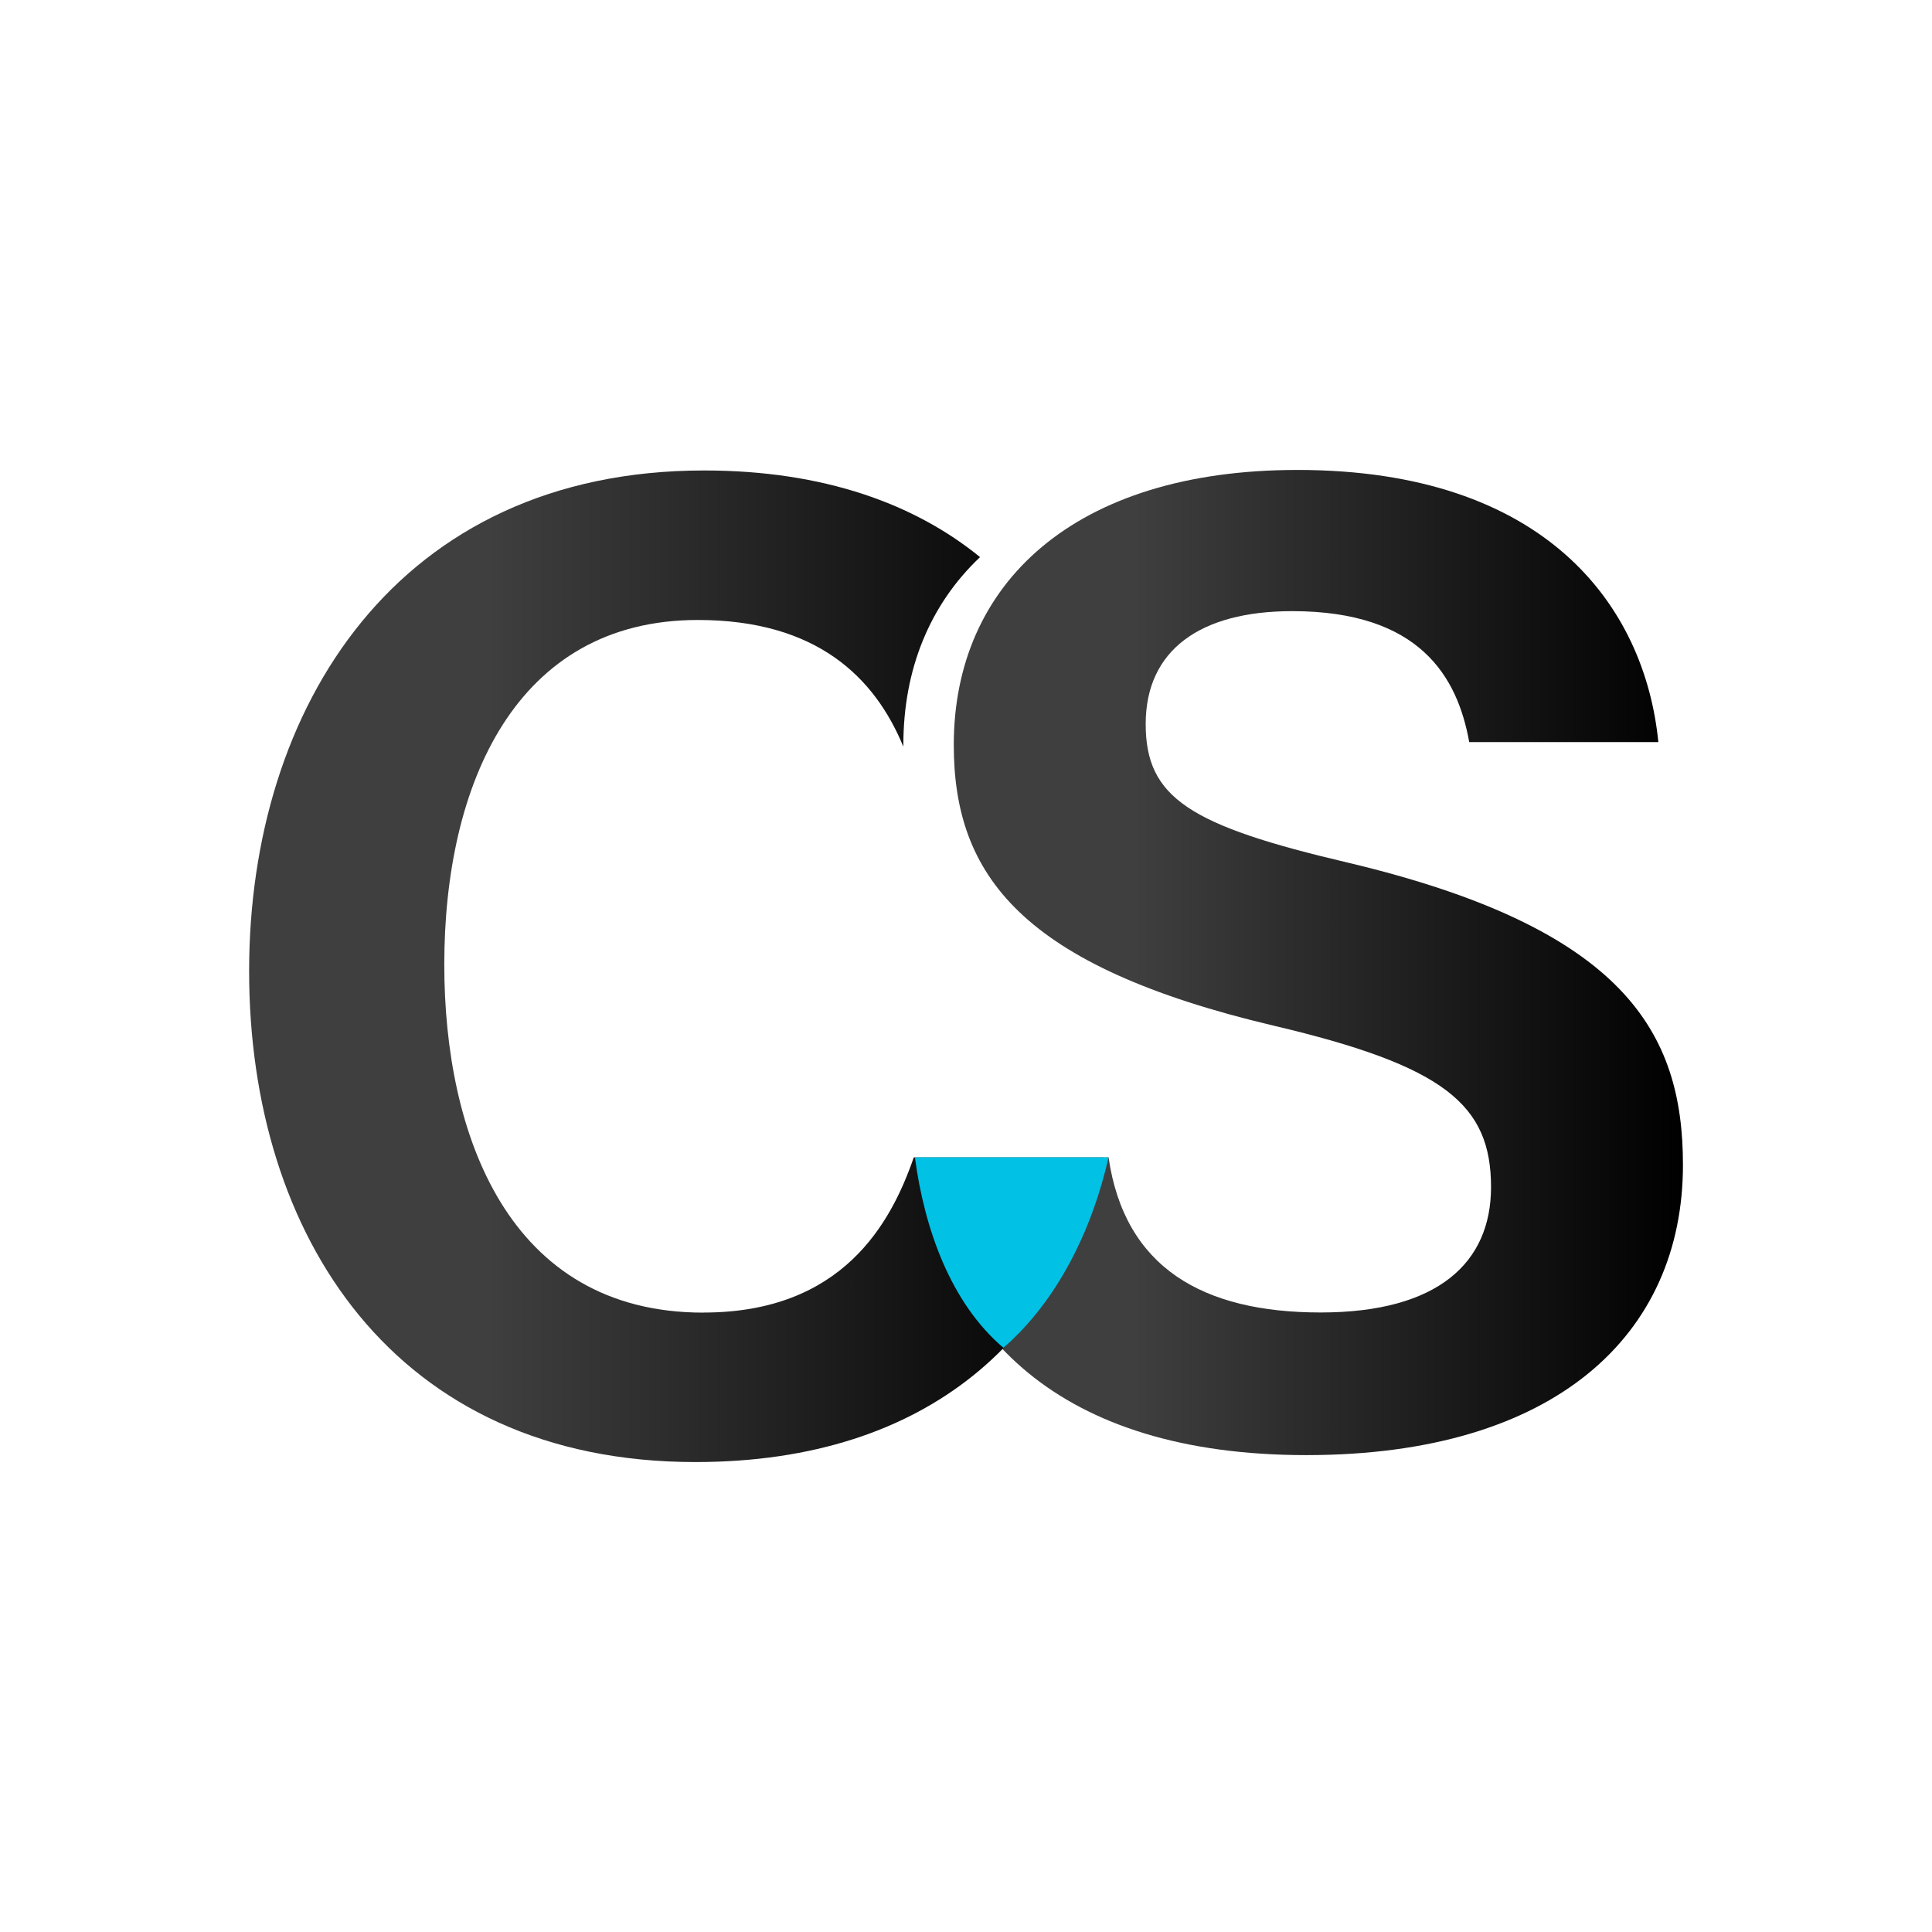
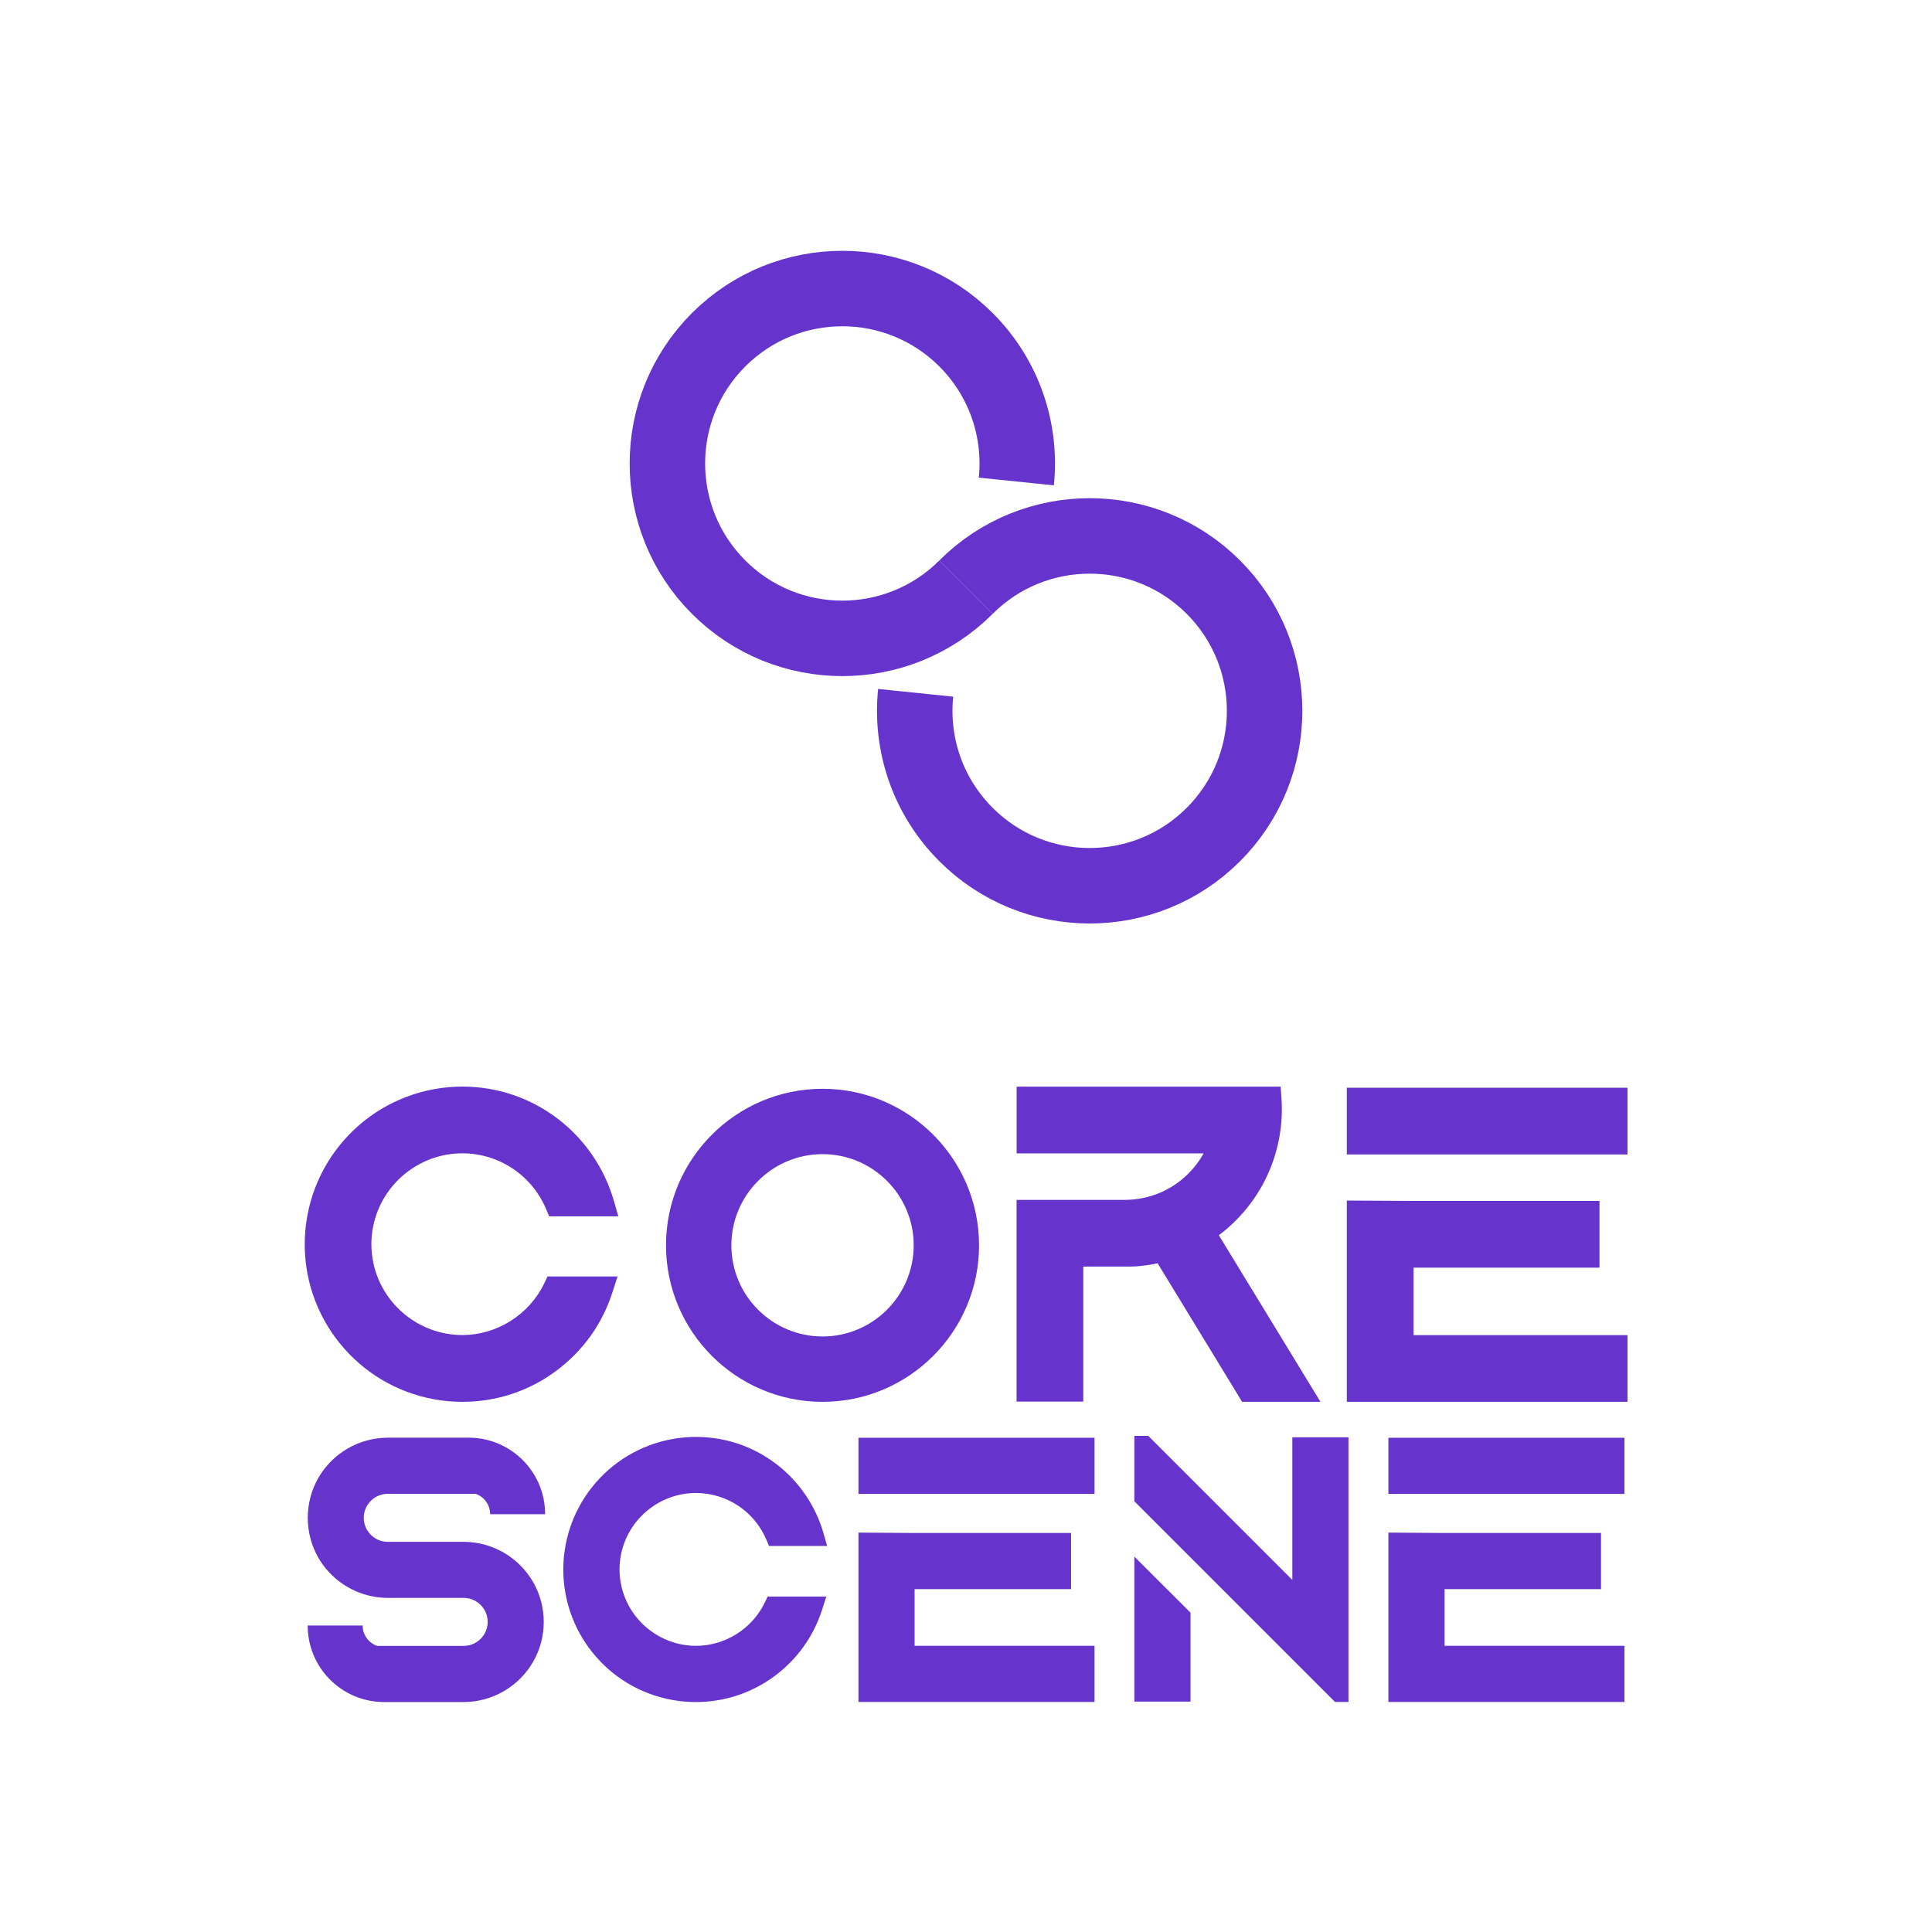
- <svg xmlns="http://www.w3.org/2000/svg" xmlns:xlink="http://www.w3.org/1999/xlink" id="Layer_1" viewBox="0 0 256 256">
+ <svg xmlns="http://www.w3.org/2000/svg" id="Layer_1" viewBox="0 0 256 256">
  <defs>
-     <style>.cls-1{fill:url(#linear-gradient);}.cls-2{fill:#01c1e5;}.cls-3{fill:url(#linear-gradient-2);}</style>
-     <linearGradient id="linear-gradient" x1="121.84" y1="127.53" x2="223" y2="127.53" gradientTransform="matrix(1, 0, 0, 1, 0, 0)" gradientUnits="userSpaceOnUse">
-       <stop offset=".28" stop-color="#3f3f3f" />
-       <stop offset="1" stop-color="#000" />
-     </linearGradient>
-     <linearGradient id="linear-gradient-2" x1="33" y1="128.04" x2="146.19" y2="128.04" xlink:href="#linear-gradient" />
+     <style>.cls-1{fill:#63c;}.cls-2{fill:none;stroke:#63c;stroke-width:10px;}</style>
  </defs>
  <g>
-     <path class="cls-1" d="M146.89,153.35c2.12,14.62,12.49,20.56,28.1,20.56s22.58-6.65,22.58-16.61c0-10.93-6.15-16.06-28.79-21.39-33.4-7.9-42.4-19.9-42.4-37.21,0-21.32,15.9-36.43,45.53-36.43,32.85,0,46.03,17.96,47.83,36.06h-25.06c-1.56-8.67-6.56-17.35-23.46-17.35-12.21,0-19.41,5.18-19.41,14.96s5.83,13.45,26.77,18.36c36.75,8.73,44.42,22.55,44.42,40.06,0,22.51-16.95,38.45-49.89,38.45s-48.33-16.26-51.27-38.5l25.06-.96Z" />
-     <path class="cls-3" d="M93.2,173.93c-25.88,0-34.33-23.66-34.33-46.12,0-23.9,9.47-45.66,33.59-45.66,15.79,0,23.46,7.62,27.24,16.79,0-.08,0-.16,0-.25,0-9.94,3.46-18.53,10.16-24.87-8.6-7.01-20.65-11.48-36.56-11.48-40.64,0-60.29,31.39-60.29,66.34s19.19,65.05,59.14,65.05c31.26,0,48.79-17.06,54.06-40.37h-25.13c-3,8.68-9.42,20.56-27.86,20.56Z" />
+     <path class="cls-2" d="m128,77.8c-9.05,9.05-23.73,9.05-32.78,0-9.05-9.05-9.05-23.73,0-32.78,9.05-9.05,23.73-9.05,32.78,0,5.14,5.14,7.36,12.08,6.67,18.78" />
+     <path class="cls-2" d="m128,77.8c9.05-9.05,23.73-9.05,32.78,0,9.05,9.05,9.05,23.73,0,32.78s-23.73,9.05-32.78,0c-5.14-5.14-7.36-12.08-6.67-18.78" />
  </g>
-   <path class="cls-2" d="M146.89,153.35h-25.66c1.25,9.45,4.74,19.31,11.73,25.24,7.05-6.12,11.72-15.46,13.93-25.24Z" />
+   <g>
+     <path class="cls-1" d="m81.82,169.16l-.7,2.17c-1.35,4.16-3.93,7.74-7.47,10.35-3.61,2.67-7.89,4.07-12.39,4.07-5.04,0-9.91-1.82-13.71-5.13-3.76-3.28-6.23-7.78-6.95-12.69-.15-1-.22-2.03-.22-3.06s.07-1.98.21-2.94c.69-4.94,3.15-9.47,6.92-12.78,3.8-3.33,8.69-5.17,13.75-5.17,4.62,0,8.99,1.48,12.66,4.27,3.54,2.7,6.17,6.54,7.4,10.8l.61,2.12h-9.16l-.43-1.01c-1.9-4.46-6.25-7.34-11.08-7.34-5.71,0-10.68,4.06-11.81,9.66-.16.78-.24,1.58-.24,2.38s.09,1.67.26,2.48c1.16,5.54,6.12,9.56,11.78,9.56,4.59,0,8.85-2.68,10.85-6.82l.45-.94h9.27Z" />
+     <path class="cls-1" d="m129.73,165.01c0,11.44-9.3,20.74-20.74,20.74s-20.74-9.3-20.74-20.74,9.3-20.74,20.74-20.74,20.74,9.3,20.74,20.74Zm-20.74-12.08c-6.66,0-12.08,5.42-12.08,12.08s5.42,12.08,12.08,12.08,12.08-5.42,12.08-12.08-5.42-12.08-12.08-12.08Z" />
+     <path class="cls-1" d="m174.93,185.75h-10.35l-.48-.8-10.71-17.56c-.27.06-.54.11-.81.16-.09.02-.2.04-.31.05-.05,0-.1.02-.15.02h-.02c-.13.02-.26.04-.4.06-.06,0-.12.02-.18.02-.14.02-.28.03-.42.05-.16.02-.31.03-.44.04h-.07s-.09.01-.09.01c-.13,0-.27.02-.41.02-.03,0-.07,0-.12,0-.11,0-.21,0-.32.01h-.11s-.1,0-.1,0h-.02s-.01,0-.01,0c-.14,0-.27,0-.41,0h-5.46v17.89h-8.84v-26.73h14.3c1.62,0,3.17-.31,4.64-.92.04-.02.08-.03.13-.05,1.36-.59,2.59-1.42,3.66-2.48.81-.8,1.51-1.72,2.06-2.71h-5.84s-18.94,0-18.94,0v-8.84h34.98l.11,1.54c.04.49.05.99.05,1.47,0,1.53-.17,3.06-.5,4.53-.87,3.91-2.84,7.47-5.71,10.3-.27.27-.54.52-.8.75-.09.08-.18.16-.27.24-.01.01-.03.03-.05.04-.11.1-.23.19-.35.29-.09.07-.17.14-.26.21-.05.04-.1.08-.15.11l-.05.04c-.07.05-.14.11-.21.16l11.92,19.54,1.54,2.52Z" />
+     <path class="cls-1" d="m215.65,144.13v8.84h-37.19v-8.84h37.19Zm-28.35,32.78h28.35v8.84h-37.19v-8.84s0-17.83,0-17.83l8.84.05h24.64v8.84h-24.64v8.94Z" />
+     <path class="cls-1" d="m70.65,209.64c.91,1.6,1.4,3.42,1.4,5.27s-.48,3.67-1.4,5.27c-1.89,3.3-5.42,5.35-9.22,5.35h-10.53c-4.66,0-8.59-3.15-9.77-7.44-.24-.86-.36-1.77-.36-2.7h7.28c0,1.25.81,2.32,1.93,2.7h11.46c1.75,0,3.18-1.43,3.18-3.18s-1.43-3.18-3.18-3.18h-10.05c-2.97,0-5.78-1.26-7.77-3.38-.55-.59-1.04-1.25-1.45-1.96-.91-1.6-1.39-3.42-1.39-5.27s.48-3.67,1.39-5.27c1.89-3.3,5.42-5.35,9.22-5.35h10.71c4.66,0,8.59,3.15,9.77,7.44.24.86.36,1.77.36,2.7h-7.28c0-1.25-.81-2.32-1.93-2.7h-11.64c-1.75,0-3.18,1.43-3.18,3.18s1.42,3.18,3.18,3.18h10.05c3.8,0,7.33,2.05,9.22,5.35Z" />
+     <path class="cls-1" d="m109.49,211.56l-.59,1.83c-1.14,3.5-3.31,6.51-6.28,8.71-3.04,2.24-6.64,3.43-10.42,3.43-4.24,0-8.34-1.53-11.53-4.31-3.16-2.76-5.24-6.55-5.84-10.67-.13-.84-.19-1.71-.19-2.58s.06-1.67.18-2.47c.58-4.15,2.65-7.97,5.82-10.75,3.2-2.8,7.31-4.35,11.57-4.35,3.88,0,7.56,1.24,10.65,3.59,2.98,2.27,5.19,5.5,6.23,9.08l.51,1.78h-7.7l-.36-.85c-1.6-3.75-5.26-6.17-9.32-6.17-4.81,0-8.98,3.42-9.93,8.13-.13.65-.2,1.33-.2,2s.07,1.4.22,2.08c.98,4.66,5.15,8.04,9.91,8.04,3.86,0,7.44-2.25,9.12-5.74l.38-.79h7.79Z" />
+     <path class="cls-1" d="m145.03,190.51v7.44h-31.28v-7.44h31.28Zm-23.85,27.57h23.85v7.44h-31.28v-7.44s0-15,0-15l7.44.05h20.73v7.44h-20.73v7.52Z" />
+     <path class="cls-1" d="m178.68,190.45v35.07h-1.78l-5.25-5.25-8.81-8.81-5.09-5.09-7.44-7.44v-7.77s0-.9,0-.9h1.84l19.09,19.09v-18.9h7.44Zm-28.37,15.81l7.44,7.43v11.78h-7.44v-19.21Z" />
+     <path class="cls-1" d="m215.25,190.51v7.44h-31.28v-7.44h31.28Zm-23.85,27.57h23.85v7.44h-31.28v-7.44s0-15,0-15l7.44.05h20.73v7.44h-20.73v7.52Z" />
+   </g>
</svg>
